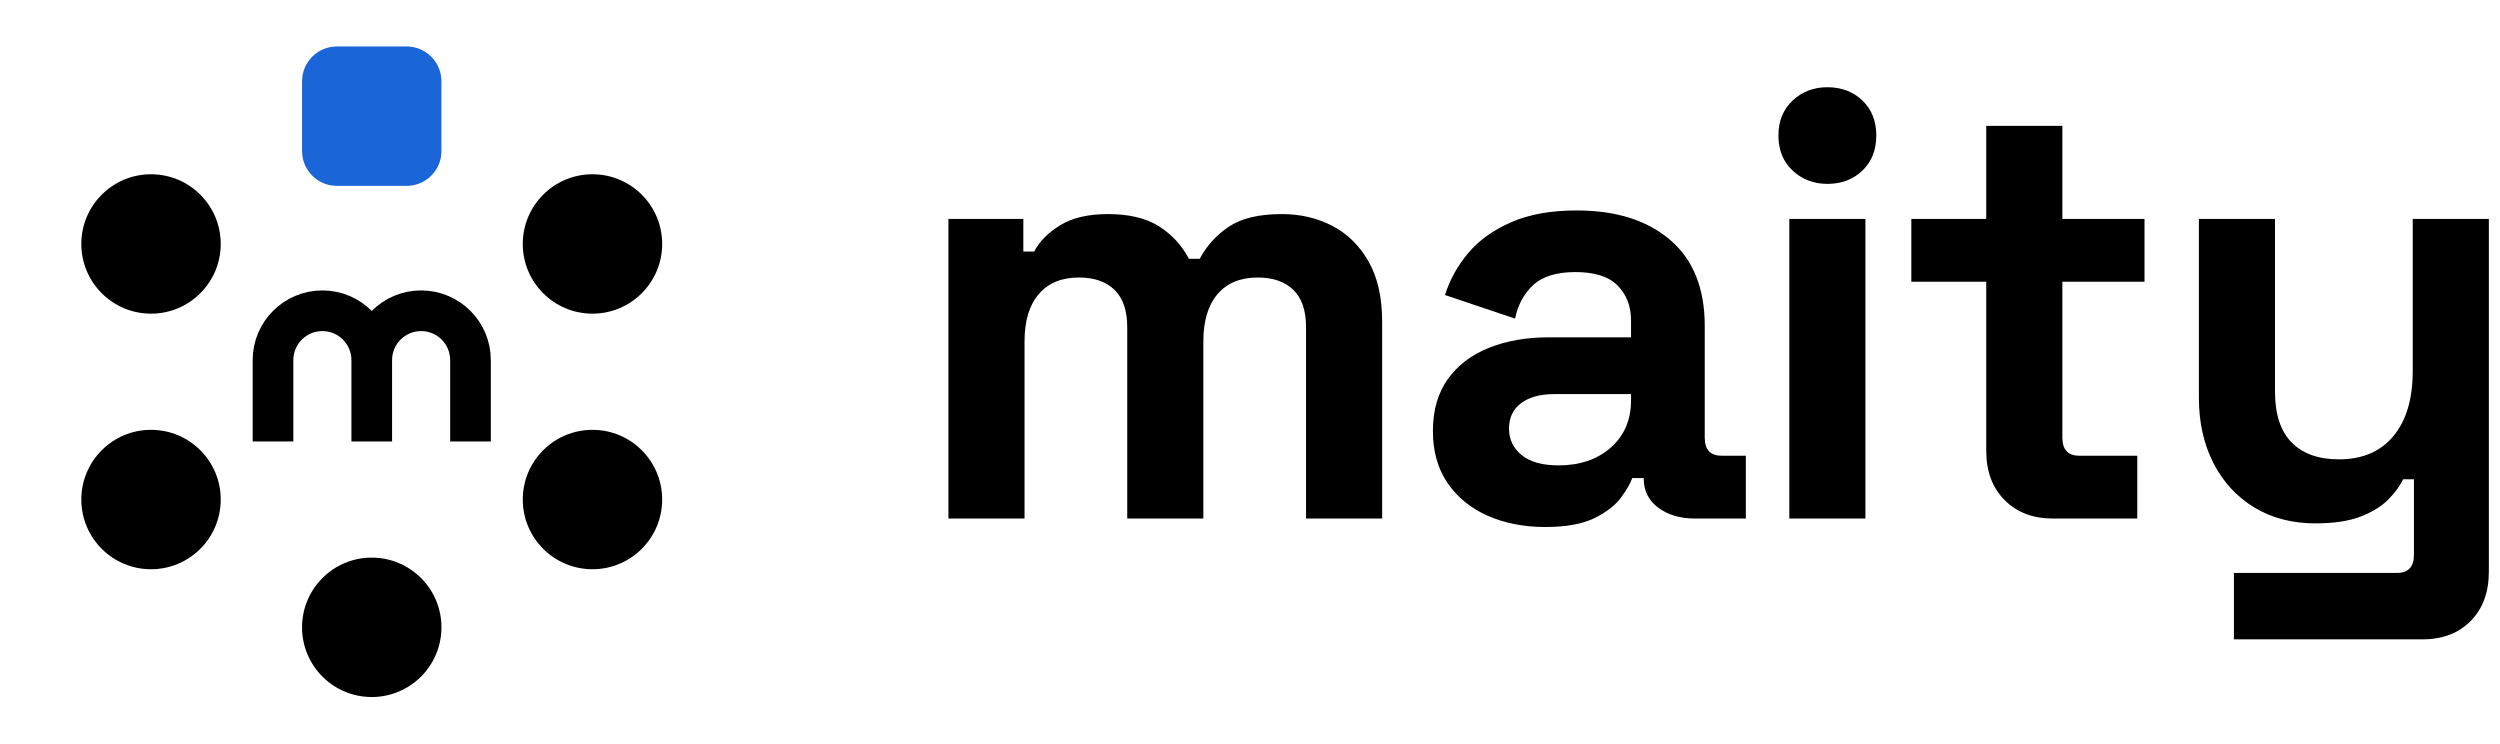
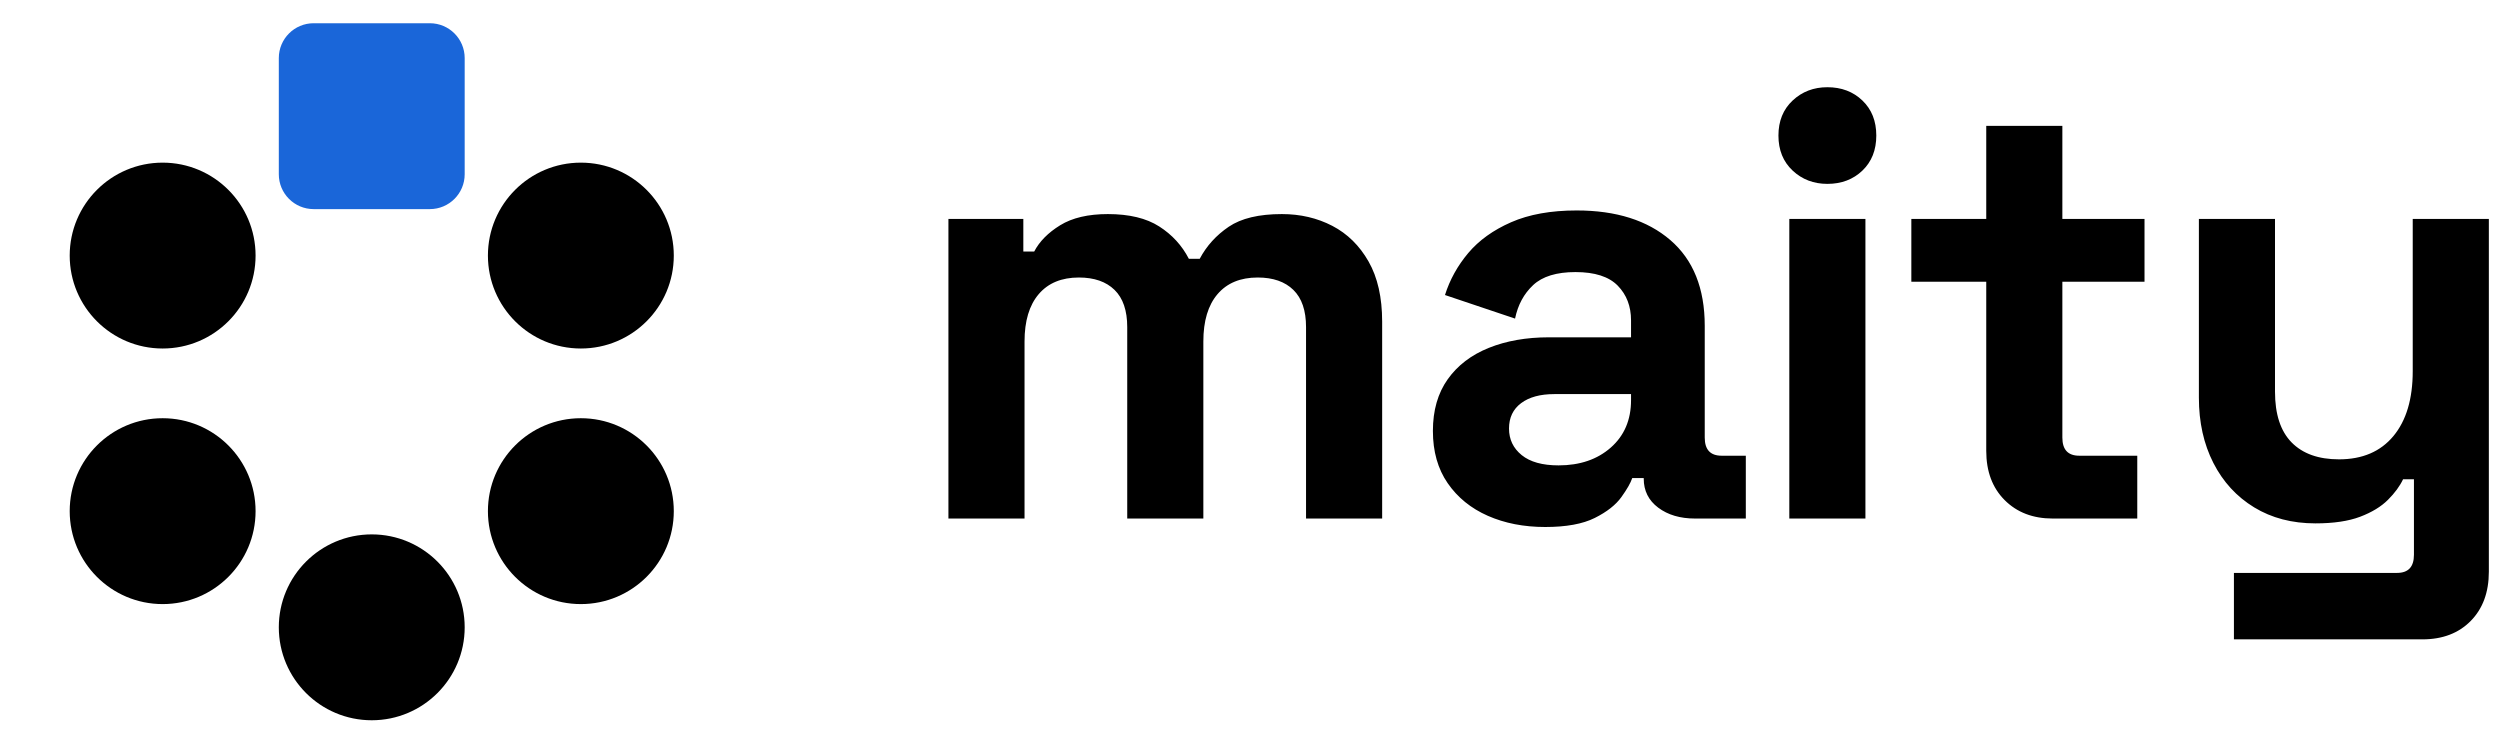
<svg xmlns="http://www.w3.org/2000/svg" viewBox="0 0.0 215.2 64.0" role="img" aria-label="Maity">
-   <rect class="maity-accent" x="26" y="4" width="12" height="12" rx="3" fill="#1a66d9" />
-   <circle cx="51" cy="21" r="6" fill="currentColor" />
-   <circle cx="51" cy="43" r="6" fill="currentColor" />
-   <circle cx="32" cy="54" r="6" fill="currentColor" />
-   <circle cx="13" cy="43" r="6" fill="currentColor" />
-   <circle cx="13" cy="21" r="6" fill="currentColor" />
-   <path d="M23.5 38V31a4.25 4.25 0 0 1 8.5 0v7M32 31a4.25 4.25 0 0 1 8.5 0v7" fill="none" stroke="currentColor" stroke-width="3.5" />
+   <rect class="maity-accent" x="24" y="2" width="16" height="16" rx="3" fill="#1a66d9" />
+   <circle cx="50" cy="22" r="8" fill="currentColor" />
+   <circle cx="50" cy="44" r="8" fill="currentColor" />
+   <circle cx="32" cy="54" r="8" fill="currentColor" />
+   <circle cx="14" cy="44" r="8" fill="currentColor" />
+   <circle cx="14" cy="22" r="8" fill="currentColor" />
  <path d="M81.64 44.636V18.844H88.088V21.652H89.024Q89.7 20.352 91.26 19.39Q92.82 18.428 95.368 18.428Q98.124 18.428 99.788 19.494Q101.452 20.56 102.336 22.276H103.272Q104.156 20.612 105.768 19.52Q107.38 18.428 110.344 18.428Q112.736 18.428 114.686 19.442Q116.636 20.456 117.806 22.51Q118.976 24.564 118.976 27.684V44.636H112.424V28.152Q112.424 26.02 111.332 24.954Q110.24 23.888 108.264 23.888Q106.028 23.888 104.806 25.318Q103.584 26.748 103.584 29.4V44.636H97.032V28.152Q97.032 26.02 95.94 24.954Q94.848 23.888 92.872 23.888Q90.636 23.888 89.414 25.318Q88.192 26.748 88.192 29.4V44.636ZM133.016 45.364Q130.26 45.364 128.076 44.402Q125.892 43.44 124.618 41.594Q123.344 39.748 123.344 37.096Q123.344 34.444 124.618 32.65Q125.892 30.856 128.154 29.946Q130.416 29.036 133.328 29.036H140.4V27.58Q140.4 25.76 139.256 24.59Q138.112 23.42 135.616 23.42Q133.172 23.42 131.976 24.538Q130.78 25.656 130.416 27.424L124.384 25.396Q125.008 23.42 126.386 21.782Q127.764 20.144 130.078 19.13Q132.392 18.116 135.72 18.116Q140.816 18.116 143.78 20.664Q146.744 23.212 146.744 28.048V37.668Q146.744 39.228 148.2 39.228H150.28V44.636H145.912Q143.988 44.636 142.74 43.7Q141.492 42.764 141.492 41.204V41.152H140.504Q140.296 41.776 139.568 42.79Q138.84 43.804 137.28 44.584Q135.72 45.364 133.016 45.364ZM134.16 40.06Q136.916 40.06 138.658 38.526Q140.4 36.992 140.4 34.444V33.924H133.796Q131.976 33.924 130.936 34.704Q129.896 35.484 129.896 36.888Q129.896 38.292 130.988 39.176Q132.08 40.06 134.16 40.06ZM154.024 44.636V18.844H160.576V44.636ZM157.3 15.828Q155.532 15.828 154.31 14.684Q153.088 13.54 153.088 11.668Q153.088 9.796 154.31 8.652Q155.532 7.508 157.3 7.508Q159.12 7.508 160.316 8.652Q161.512 9.796 161.512 11.668Q161.512 13.54 160.316 14.684Q159.12 15.828 157.3 15.828ZM176.696 44.636Q174.148 44.636 172.562 43.05Q170.976 41.464 170.976 38.812V24.252H164.528V18.844H170.976V10.836H177.528V18.844H184.6V24.252H177.528V37.668Q177.528 39.228 178.984 39.228H183.976V44.636ZM192.296 55.036V49.316H206.336Q207.792 49.316 207.792 47.756V41.256H206.856Q206.44 42.14 205.556 43.024Q204.672 43.908 203.164 44.48Q201.656 45.052 199.316 45.052Q196.3 45.052 194.038 43.674Q191.776 42.296 190.528 39.852Q189.28 37.408 189.28 34.236V18.844H195.832V33.716Q195.832 36.628 197.262 38.084Q198.692 39.54 201.344 39.54Q204.36 39.54 206.024 37.538Q207.688 35.536 207.688 31.948V18.844H214.24V49.212Q214.24 51.864 212.68 53.45Q211.12 55.036 208.52 55.036Z" fill="currentColor" />
</svg>
